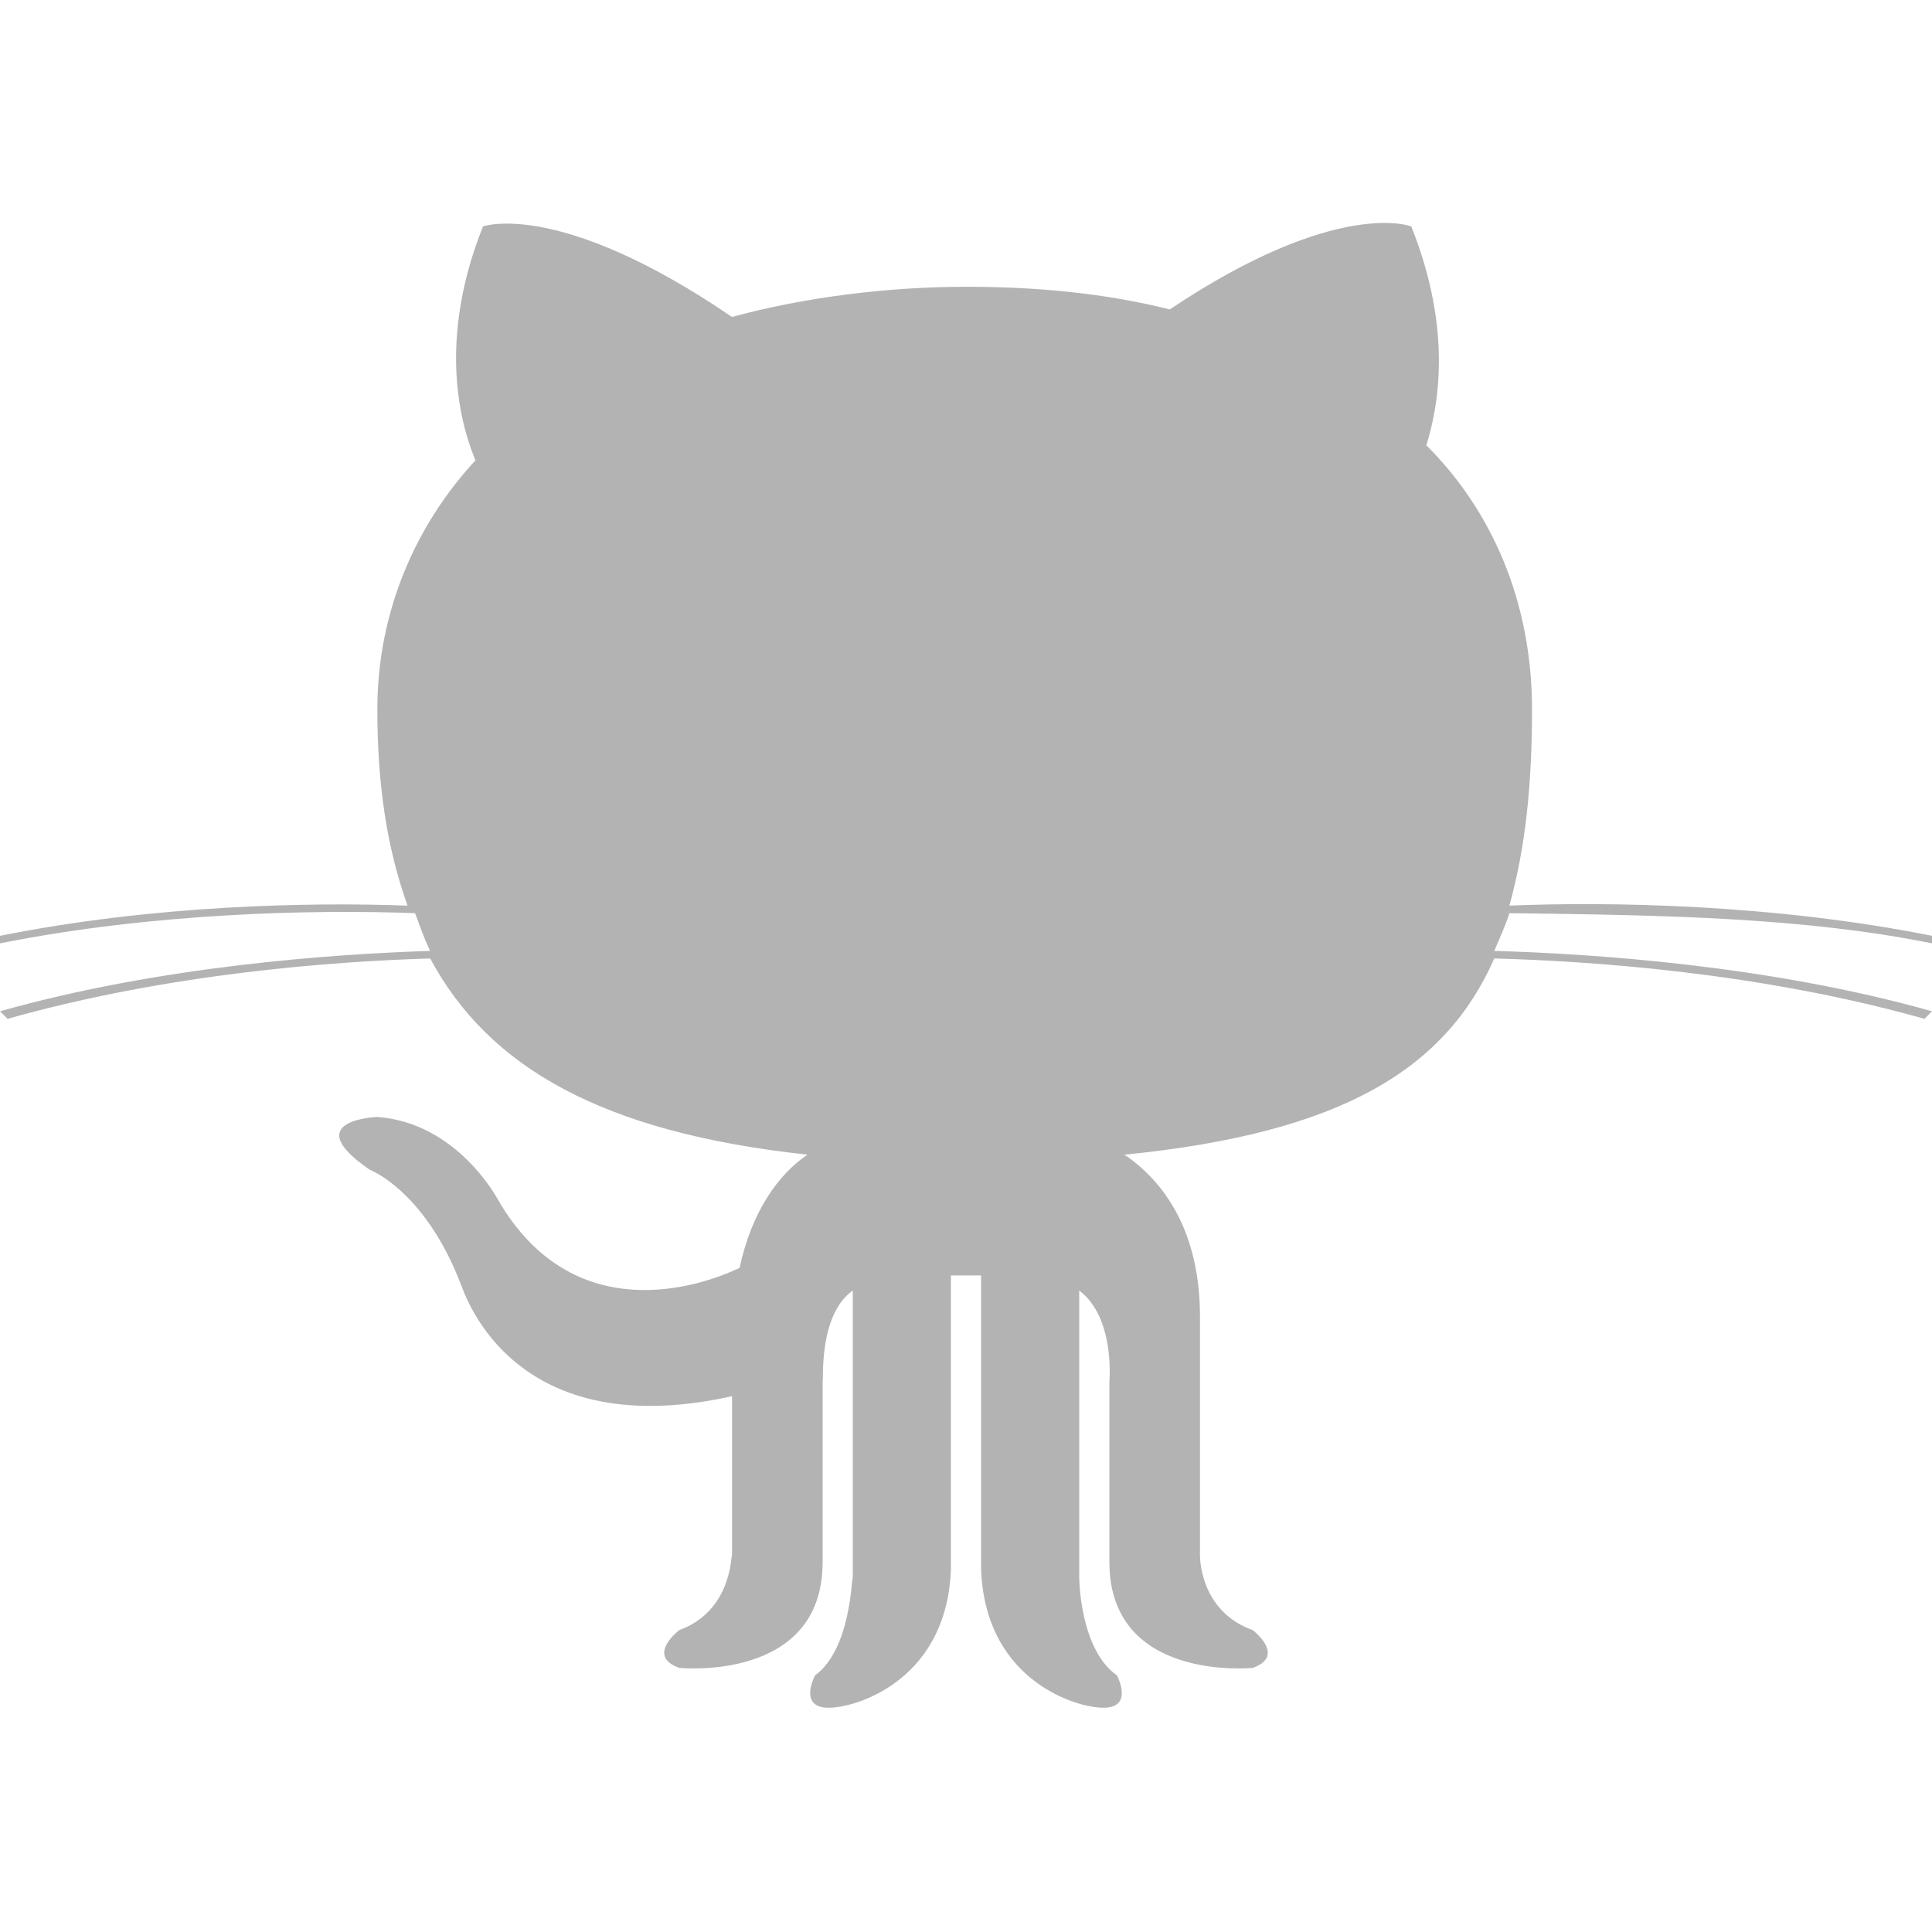
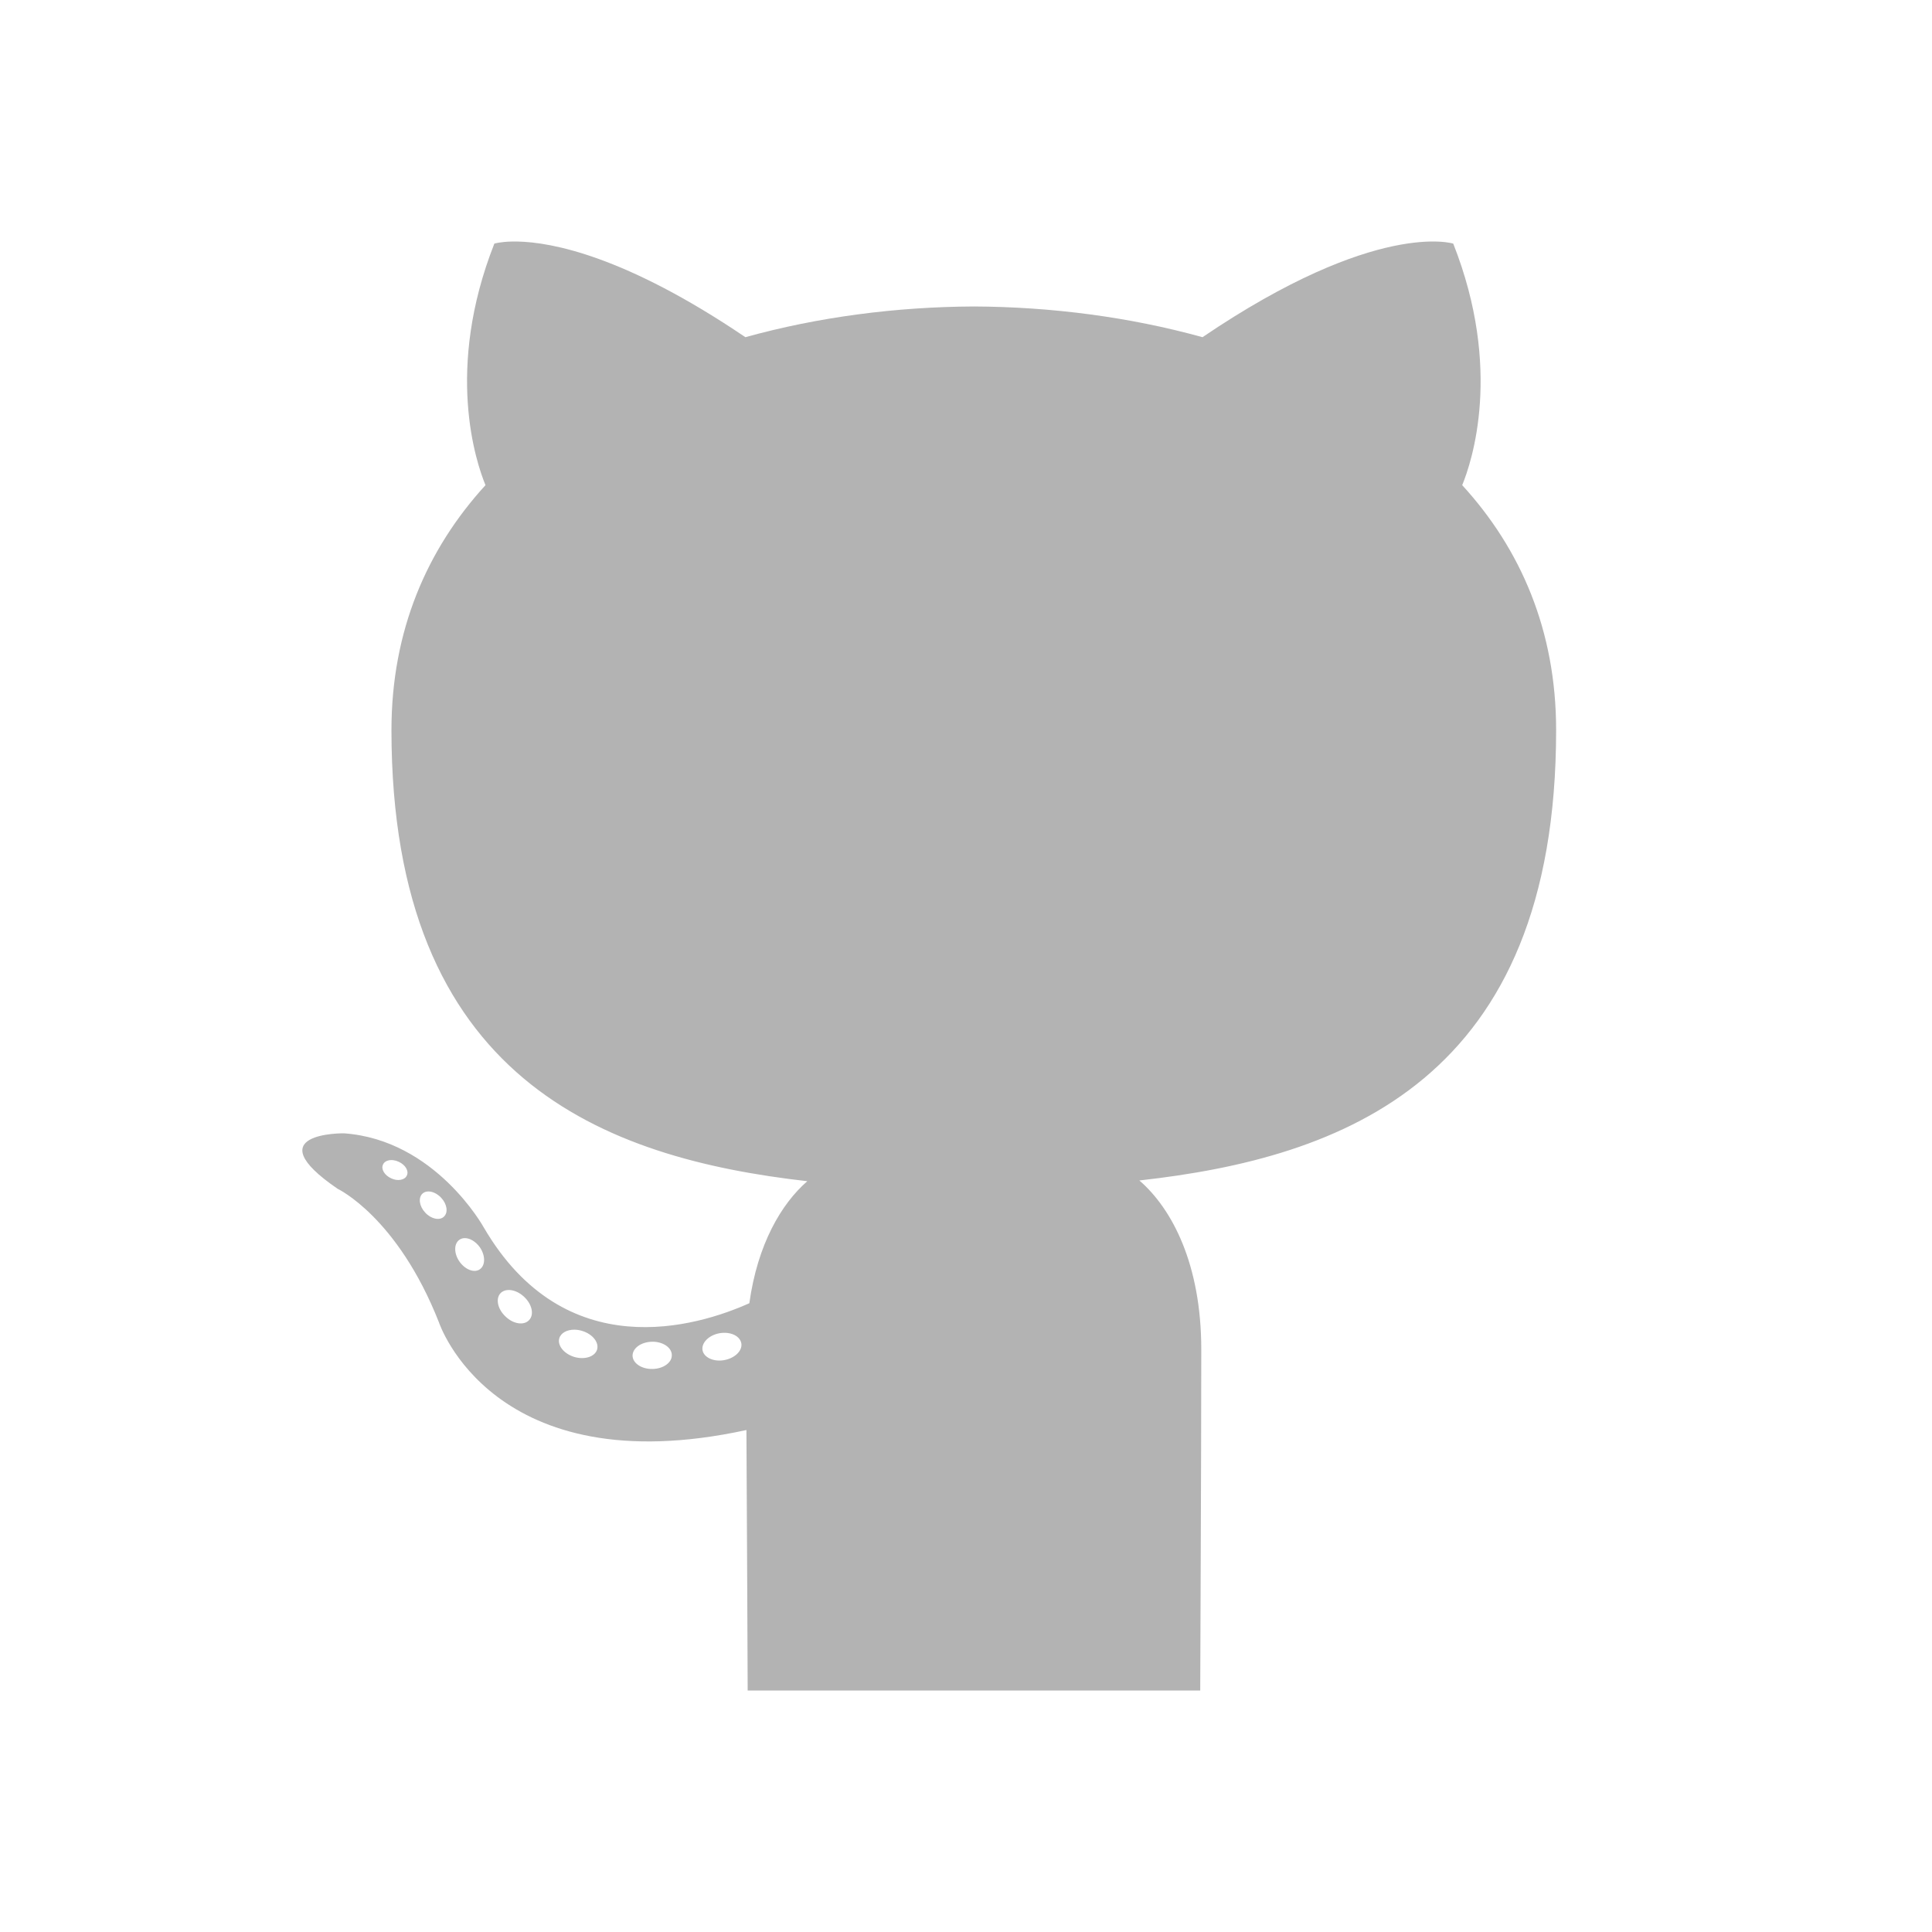
- <svg xmlns="http://www.w3.org/2000/svg" width="512" height="512" viewBox="0 0 512 512">
-   <path d="M512 250v-2c-42.158-8.427-85.827-9.087-112-8 4.3-15.487 6-32.128 6-52 0-28.5-10.611-52.65-28-70 3.038-9.805 7.15-30.123-4-58 0 0-19.504-7.772-64 22-17.43-4.355-35.422-6-54-6-20.44 0-42.736 2.717-62 8-45.917-31.315-66-24-66-24-13.23 33.077-4.485 55.918-2 62-15.55 16.78-26 39.74-26 66 0 19.824 2.486 36.543 8 52-26.396-.96-67.346-.127-108 8v2c40.9-8.177 83.765-8.993 110-8 1.215 3.2 2.482 7 4 10-25.944.836-71.545 4.027-114 16l2 2c42.79-12.06 86.308-15.214 112-16 15.5 28.886 45.63 46.14 100 52-7.717 5.184-14.81 15.09-18 30-10.516 5.028-44.028 16.342-64-18 0 0-10.6-20.4-32-22 0 0-21.326.75-2 14 0 0 14.416 5.41 24 30 .298 0 11.67 43.456 72 30v42c-.298 0 .052 14.894-14 20 0 0-8.945 6.812 0 10 .032 0 38 3.917 38-28v-48c.34 0-1.206-17.488 8-24v76c-.37 0-.42 18.977-10 26 0 0-6.05 11.188 8 8 0 0 26.722-4.72 28-36v-78h8v78c1.276 31.28 28 36 28 36 14.047 3.188 8-8 8-8-9.96-7.023-10-26-10-26v-76c9.54 7.163 8 24 8 24v48c.044 31.918 38 28 38 28 8.937-3.188 0-10 0-10-14.36-5.106-14-20-14-20v-62c.31-24.147-10.054-37.25-20-44 57.983-5.748 85.18-22.92 98-52 25.398.698 70.28 3.67 114 16l2-2c-43.47-12.257-90.345-15.253-116-16 1.215-2.938 3.058-6.857 4-10 41.325.51 78.074 1.154 112 8z" fill="rgba(0,0,0,.3)" />
+ <svg xmlns="http://www.w3.org/2000/svg" height="512" width="512" viewBox="0 0 512 512">
+   <path d="M135.678 64.008c-3.152.066-4.67.55-4.67.55-13.138 33.318-4.86 57.92-2.348 64.013-15.472 16.94-24.92 38.518-24.92 64.92 0 92.68 56.476 113.428 110.2 119.54-6.918 6.04-13.182 16.71-15.356 32.338-13.803 6.18-48.817 16.873-70.39-20.1 0 0-12.785-23.224-37.073-24.93 0 0-23.598-.31-1.653 14.7 0 0 15.85 7.44 26.854 35.392 0 0 14.2 43.17 81.49 28.54.104 20.21.33 63.267.33 69.03h119.93c0-7.967.278-58.012.278-90.375 0-22.566-7.73-37.285-16.406-44.79 53.86-5.99 110.445-26.44 110.445-119.345 0-26.403-9.382-47.98-24.89-64.92 2.51-6.092 10.79-30.695-2.376-64.012 0 0-20.285-6.493-66.45 24.8-19.33-5.358-40.036-8.046-60.592-8.142-20.555.096-41.252 2.784-60.545 8.143-31.775-21.515-51.302-25.17-60.404-25.353-.518-.01-1.002-.01-1.452 0zm-31.81 243.424c.156.005.315.02.478.043v.004c.432.063.88.2 1.318.405 1.755.79 2.753 2.44 2.148 3.645-.533 1.206-2.42 1.567-4.14.742-1.76-.794-2.743-2.433-2.175-3.64.293-.693 1.02-1.103 1.91-1.185v-.002c.15-.014.302-.018.46-.014zm9.61 8.316c1.107-.023 2.41.573 3.447 1.68 1.586 1.706 1.893 3.94.688 5.027-1.154 1.07-3.41.575-4.936-1.115-1.587-1.686-1.878-3.946-.71-5.027.298-.267.655-.44 1.052-.516.148-.03.3-.045.458-.05zm9.566 12.37c1.376-.073 3.002.848 4.14 2.446 1.48 2.187 1.482 4.765-.032 5.818-1.48 1.034-3.912.07-5.41-2.08-1.48-2.154-1.483-4.735.035-5.768.374-.258.81-.39 1.268-.416zm11.6 13.745c1.343-.063 2.94.566 4.242 1.803 2.1 1.946 2.736 4.73 1.326 6.176-1.325 1.46-4.146 1.075-6.213-.924-2.116-1.946-2.707-4.718-1.382-6.18.505-.55 1.22-.837 2.025-.875zm17.607 10.516c.654.007 1.34.112 2.03.327 2.73.825 4.52 3.025 3.953 4.95-.588 1.896-3.303 2.753-6.043 1.948-2.735-.83-4.524-3.042-3.97-4.957.426-1.43 2.07-2.29 4.03-2.27zm39.474.83c.345-.012.682 0 1.006.034 1.943.213 3.45 1.246 3.725 2.73.344 1.943-1.656 3.936-4.512 4.47-2.808.515-5.405-.684-5.762-2.61-.348-1.995 1.68-3.997 4.487-4.514.358-.062.712-.097 1.057-.11zm-18.926 2.364h.002c2.875-.055 5.234 1.554 5.234 3.533.068 1.995-2.255 3.647-5.13 3.684-2.892.065-5.237-1.55-5.27-3.513 0-2.014 2.276-3.65 5.163-3.703z" fill="rgba(0,0,0,.3)" />
</svg>
